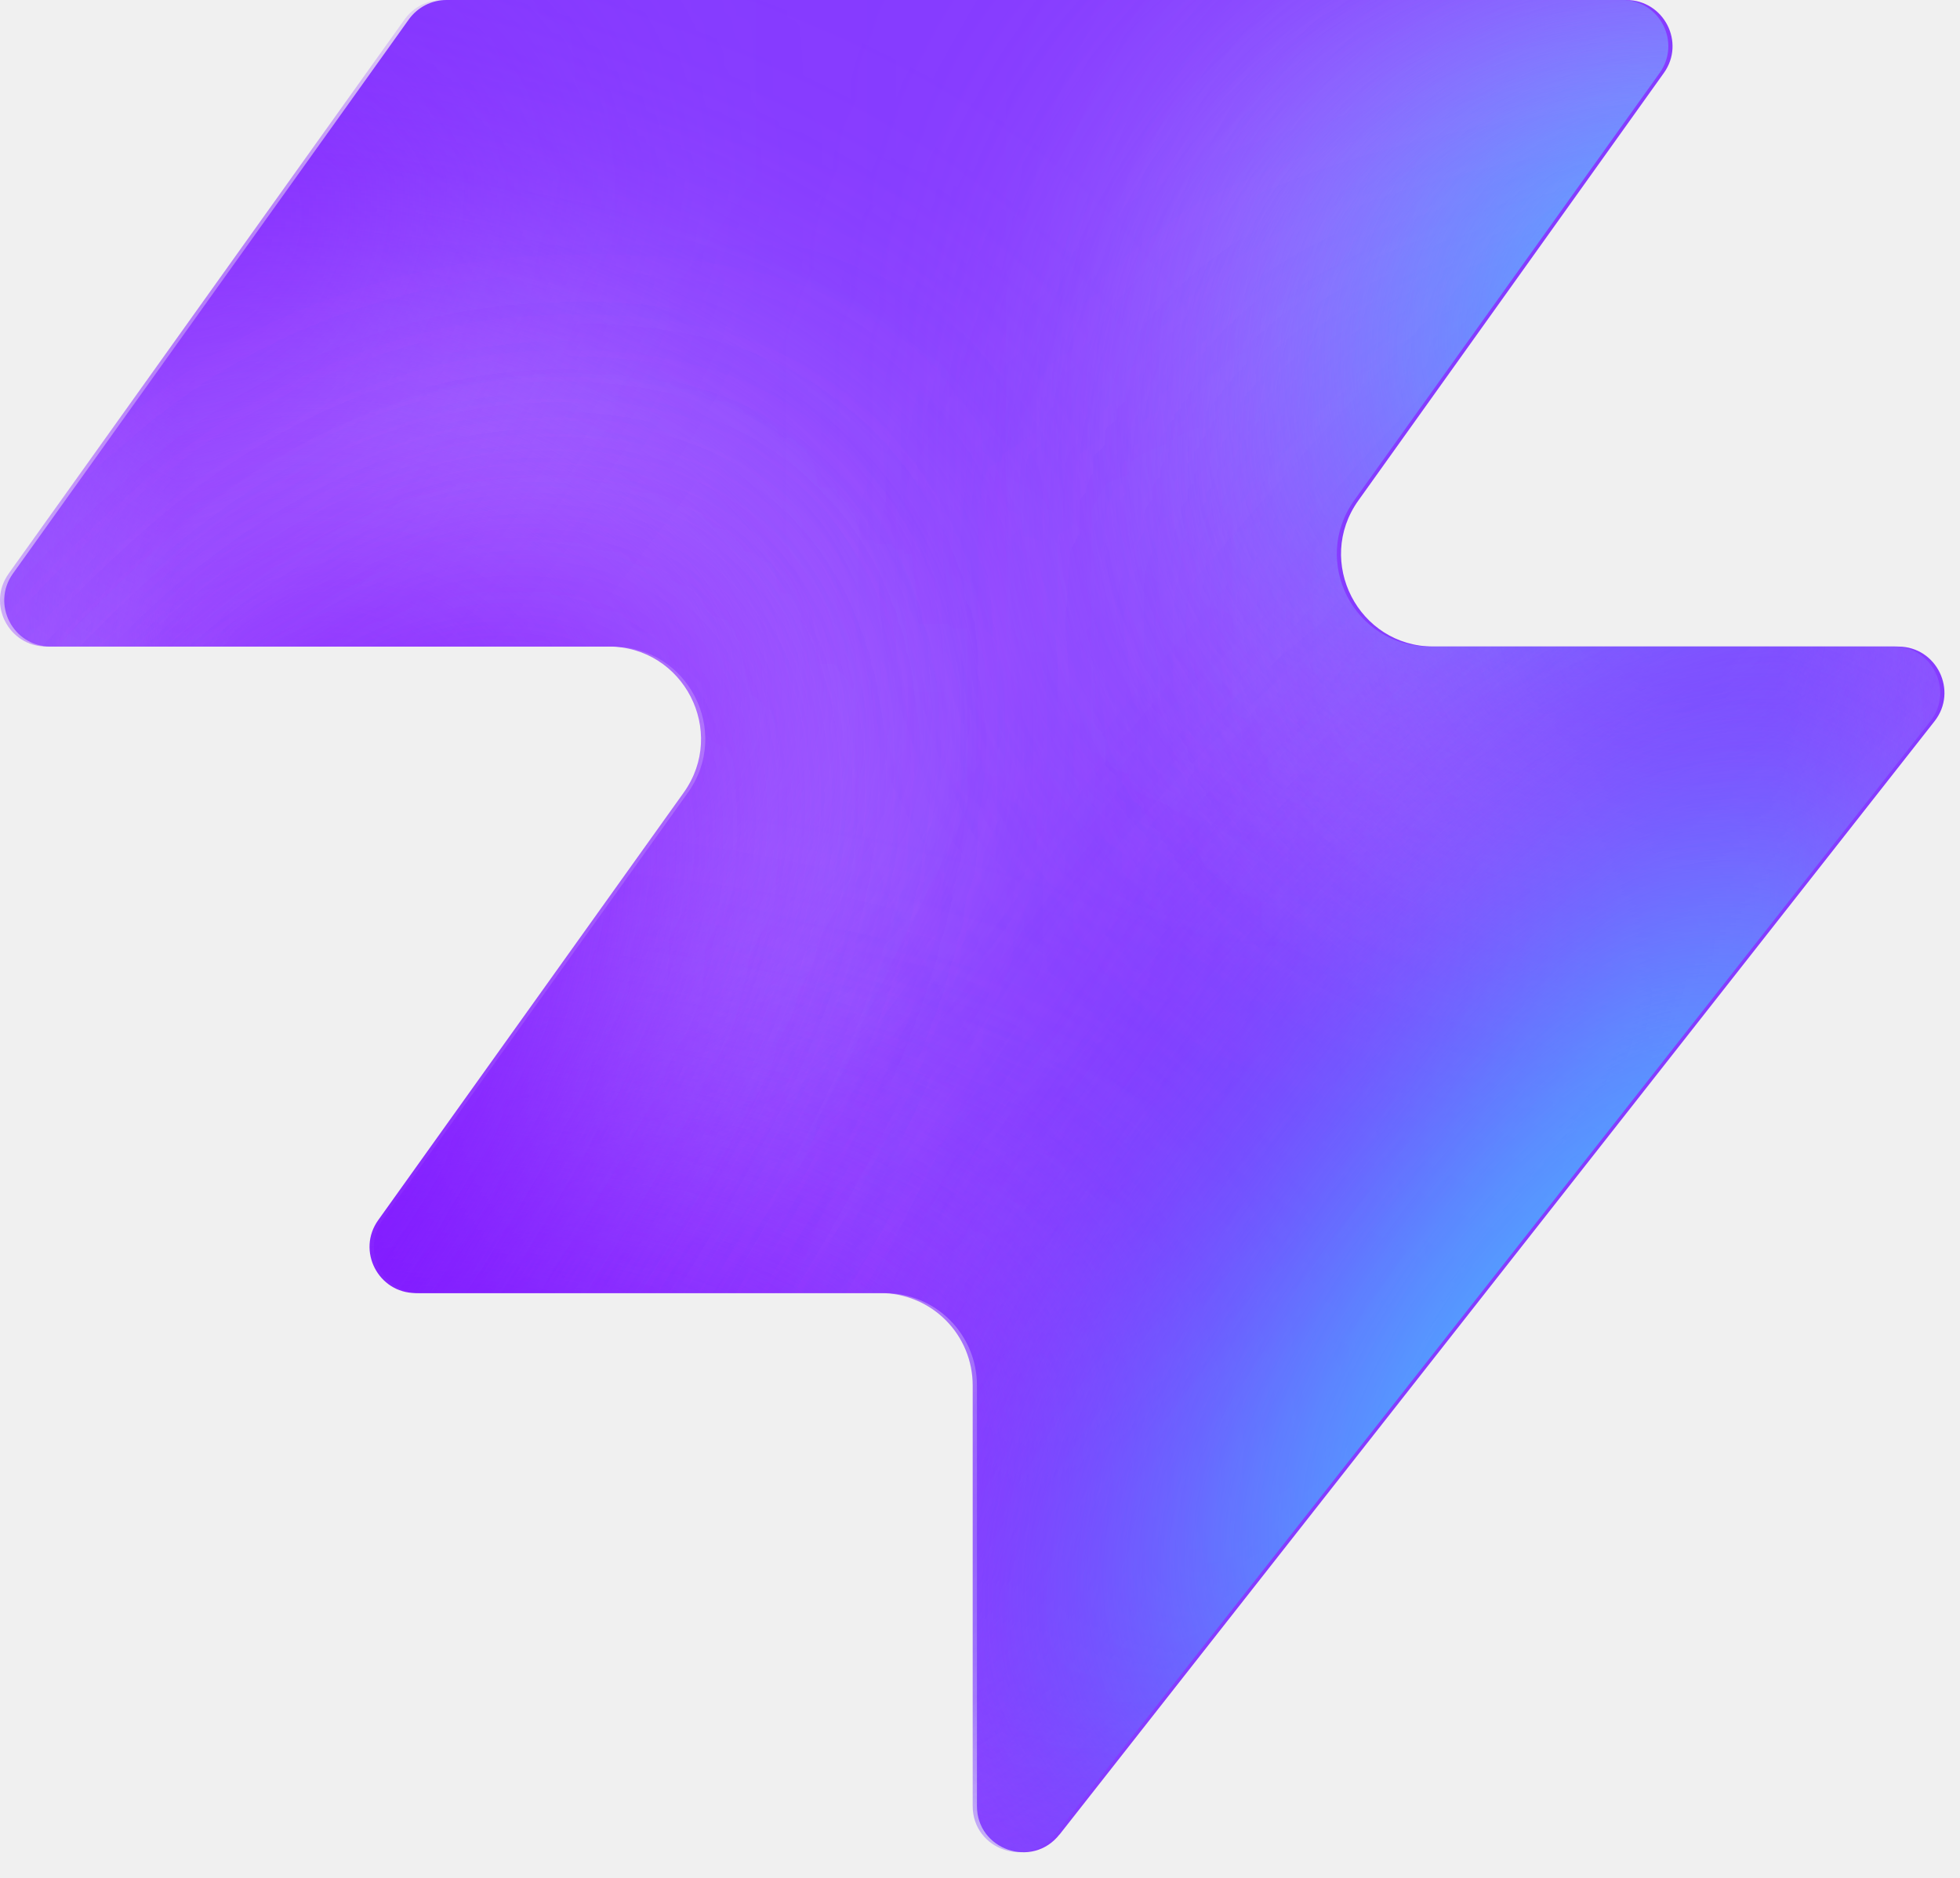
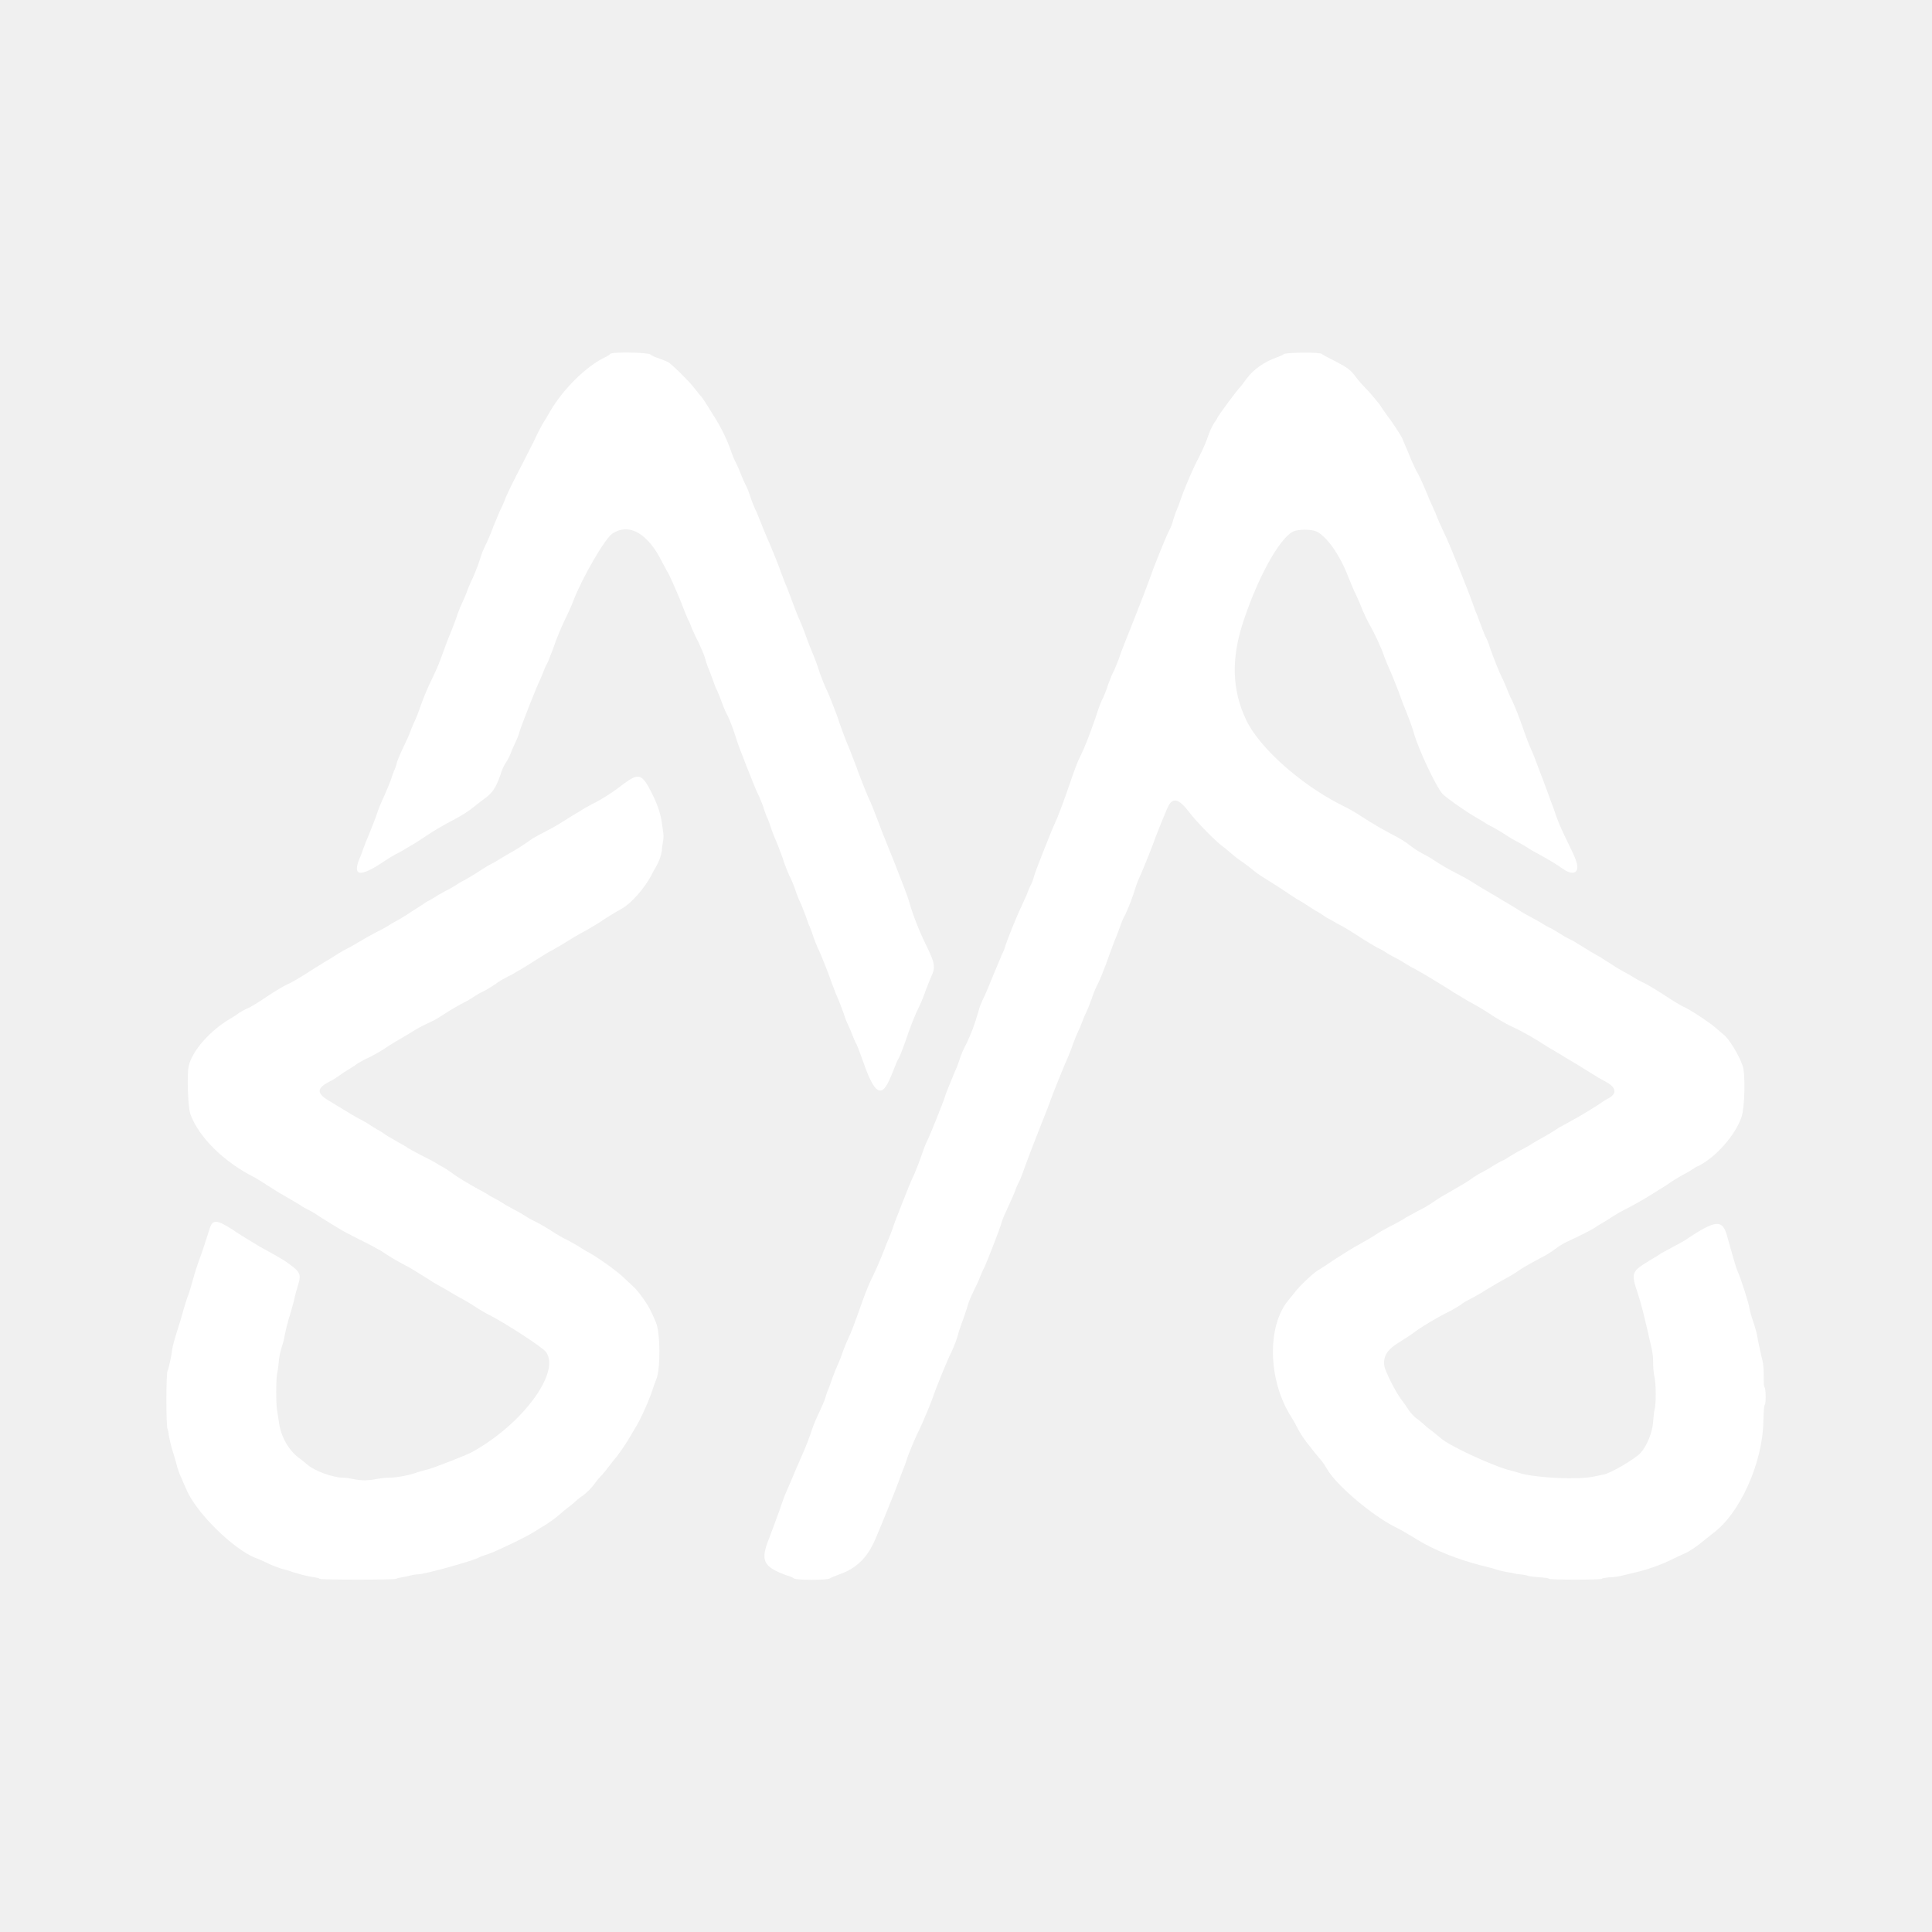
- <svg xmlns="http://www.w3.org/2000/svg" width="48" height="46" fill="none" viewBox="0 0 48 46">
-   <path fill="#863bff" d="M25.946 44.938c-.664.845-2.021.375-2.021-.698V33.937a2.26 2.26 0 0 0-2.262-2.262H10.287c-.92 0-1.456-1.04-.92-1.788l7.48-10.471c1.07-1.497 0-3.578-1.842-3.578H1.237c-.92 0-1.456-1.04-.92-1.788L10.013.474c.214-.297.556-.474.92-.474h28.894c.92 0 1.456 1.04.92 1.788l-7.48 10.471c-1.07 1.498 0 3.579 1.842 3.579h11.377c.943 0 1.473 1.088.89 1.83L25.947 44.94z" style="fill:#863bff;fill:color(display-p3 .525 .23 1);fill-opacity:1" />
-   <mask id="a" width="48" height="46" x="0" y="0" maskUnits="userSpaceOnUse" style="mask-type:alpha">
-     <path fill="#000" d="M25.842 44.938c-.664.844-2.021.375-2.021-.698V33.937a2.26 2.26 0 0 0-2.262-2.262H10.183c-.92 0-1.456-1.04-.92-1.788l7.48-10.471c1.07-1.498 0-3.579-1.842-3.579H1.133c-.92 0-1.456-1.04-.92-1.787L9.91.473c.214-.297.556-.474.92-.474h28.894c.92 0 1.456 1.04.92 1.788l-7.48 10.471c-1.07 1.498 0 3.578 1.842 3.578h11.377c.943 0 1.473 1.088.89 1.832L25.843 44.94z" style="fill:#000;fill-opacity:1" />
-   </mask>
-   <g mask="url(#a)">
-     <g filter="url(#b)">
-       <ellipse cx="5.508" cy="14.704" fill="#ede6ff" rx="5.508" ry="14.704" style="fill:#ede6ff;fill:color(display-p3 .927 .903 1);fill-opacity:1" transform="matrix(.00324 1 1 -.00324 -4.47 31.516)" />
-     </g>
-     <g filter="url(#c)">
-       <ellipse cx="10.399" cy="29.851" fill="#ede6ff" rx="10.399" ry="29.851" style="fill:#ede6ff;fill:color(display-p3 .927 .903 1);fill-opacity:1" transform="matrix(.00324 1 1 -.00324 -39.328 7.883)" />
-     </g>
-     <g filter="url(#d)">
-       <ellipse cx="5.508" cy="30.487" fill="#7e14ff" rx="5.508" ry="30.487" style="fill:#7e14ff;fill:color(display-p3 .492 .077 1);fill-opacity:1" transform="rotate(89.814 -25.913 -14.639)scale(1 -1)" />
-     </g>
-     <g filter="url(#e)">
-       <ellipse cx="5.508" cy="30.599" fill="#7e14ff" rx="5.508" ry="30.599" style="fill:#7e14ff;fill:color(display-p3 .492 .077 1);fill-opacity:1" transform="rotate(89.814 -32.644 -3.334)scale(1 -1)" />
-     </g>
-     <g filter="url(#f)">
-       <ellipse cx="5.508" cy="30.599" fill="#7e14ff" rx="5.508" ry="30.599" style="fill:#7e14ff;fill:color(display-p3 .492 .077 1);fill-opacity:1" transform="matrix(.00324 1 1 -.00324 -34.34 30.47)" />
-     </g>
-     <g filter="url(#g)">
-       <ellipse cx="14.072" cy="22.078" fill="#ede6ff" rx="14.072" ry="22.078" style="fill:#ede6ff;fill:color(display-p3 .927 .903 1);fill-opacity:1" transform="rotate(93.35 24.506 48.493)scale(-1 1)" />
-     </g>
-     <g filter="url(#h)">
-       <ellipse cx="3.47" cy="21.501" fill="#7e14ff" rx="3.47" ry="21.501" style="fill:#7e14ff;fill:color(display-p3 .492 .077 1);fill-opacity:1" transform="rotate(89.009 28.708 47.59)scale(-1 1)" />
-     </g>
-     <g filter="url(#i)">
-       <ellipse cx="3.47" cy="21.501" fill="#7e14ff" rx="3.47" ry="21.501" style="fill:#7e14ff;fill:color(display-p3 .492 .077 1);fill-opacity:1" transform="rotate(89.009 28.708 47.59)scale(-1 1)" />
-     </g>
-     <g filter="url(#j)">
-       <ellipse cx=".387" cy="8.972" fill="#7e14ff" rx="4.407" ry="29.108" style="fill:#7e14ff;fill:color(display-p3 .492 .077 1);fill-opacity:1" transform="rotate(39.51 .387 8.972)" />
-     </g>
-     <g filter="url(#k)">
-       <ellipse cx="47.523" cy="-6.092" fill="#7e14ff" rx="4.407" ry="29.108" style="fill:#7e14ff;fill:color(display-p3 .492 .077 1);fill-opacity:1" transform="rotate(37.892 47.523 -6.092)" />
-     </g>
-     <g filter="url(#l)">
-       <ellipse cx="41.412" cy="6.333" fill="#47bfff" rx="5.971" ry="9.665" style="fill:#47bfff;fill:color(display-p3 .28 .748 1);fill-opacity:1" transform="rotate(37.892 41.412 6.333)" />
-     </g>
-     <g filter="url(#m)">
-       <ellipse cx="-1.879" cy="38.332" fill="#7e14ff" rx="4.407" ry="29.108" style="fill:#7e14ff;fill:color(display-p3 .492 .077 1);fill-opacity:1" transform="rotate(37.892 -1.88 38.332)" />
-     </g>
-     <g filter="url(#n)">
-       <ellipse cx="-1.879" cy="38.332" fill="#7e14ff" rx="4.407" ry="29.108" style="fill:#7e14ff;fill:color(display-p3 .492 .077 1);fill-opacity:1" transform="rotate(37.892 -1.88 38.332)" />
-     </g>
-     <g filter="url(#o)">
-       <ellipse cx="35.651" cy="29.907" fill="#7e14ff" rx="4.407" ry="29.108" style="fill:#7e14ff;fill:color(display-p3 .492 .077 1);fill-opacity:1" transform="rotate(37.892 35.651 29.907)" />
-     </g>
-     <g filter="url(#p)">
-       <ellipse cx="38.418" cy="32.4" fill="#47bfff" rx="5.971" ry="15.297" style="fill:#47bfff;fill:color(display-p3 .28 .748 1);fill-opacity:1" transform="rotate(37.892 38.418 32.4)" />
-     </g>
-   </g>
-   <defs>
-     <filter id="b" width="60.045" height="41.654" x="-19.77" y="16.149" color-interpolation-filters="sRGB" filterUnits="userSpaceOnUse">
-       <feFlood flood-opacity="0" result="BackgroundImageFix" />
-       <feBlend in="SourceGraphic" in2="BackgroundImageFix" result="shape" />
-       <feGaussianBlur result="effect1_foregroundBlur_2002_17158" stdDeviation="7.659" />
-     </filter>
-     <filter id="c" width="90.34" height="51.437" x="-54.613" y="-7.533" color-interpolation-filters="sRGB" filterUnits="userSpaceOnUse">
-       <feFlood flood-opacity="0" result="BackgroundImageFix" />
-       <feBlend in="SourceGraphic" in2="BackgroundImageFix" result="shape" />
-       <feGaussianBlur result="effect1_foregroundBlur_2002_17158" stdDeviation="7.659" />
-     </filter>
-     <filter id="d" width="79.355" height="29.4" x="-49.64" y="2.03" color-interpolation-filters="sRGB" filterUnits="userSpaceOnUse">
-       <feFlood flood-opacity="0" result="BackgroundImageFix" />
-       <feBlend in="SourceGraphic" in2="BackgroundImageFix" result="shape" />
-       <feGaussianBlur result="effect1_foregroundBlur_2002_17158" stdDeviation="4.596" />
-     </filter>
-     <filter id="e" width="79.579" height="29.4" x="-45.045" y="20.029" color-interpolation-filters="sRGB" filterUnits="userSpaceOnUse">
-       <feFlood flood-opacity="0" result="BackgroundImageFix" />
-       <feBlend in="SourceGraphic" in2="BackgroundImageFix" result="shape" />
-       <feGaussianBlur result="effect1_foregroundBlur_2002_17158" stdDeviation="4.596" />
-     </filter>
-     <filter id="f" width="79.579" height="29.4" x="-43.513" y="21.178" color-interpolation-filters="sRGB" filterUnits="userSpaceOnUse">
-       <feFlood flood-opacity="0" result="BackgroundImageFix" />
-       <feBlend in="SourceGraphic" in2="BackgroundImageFix" result="shape" />
-       <feGaussianBlur result="effect1_foregroundBlur_2002_17158" stdDeviation="4.596" />
-     </filter>
-     <filter id="g" width="74.749" height="58.852" x="15.756" y="-17.901" color-interpolation-filters="sRGB" filterUnits="userSpaceOnUse">
-       <feFlood flood-opacity="0" result="BackgroundImageFix" />
-       <feBlend in="SourceGraphic" in2="BackgroundImageFix" result="shape" />
-       <feGaussianBlur result="effect1_foregroundBlur_2002_17158" stdDeviation="7.659" />
-     </filter>
-     <filter id="h" width="61.377" height="25.362" x="23.548" y="2.284" color-interpolation-filters="sRGB" filterUnits="userSpaceOnUse">
-       <feFlood flood-opacity="0" result="BackgroundImageFix" />
-       <feBlend in="SourceGraphic" in2="BackgroundImageFix" result="shape" />
-       <feGaussianBlur result="effect1_foregroundBlur_2002_17158" stdDeviation="4.596" />
-     </filter>
-     <filter id="i" width="61.377" height="25.362" x="23.548" y="2.284" color-interpolation-filters="sRGB" filterUnits="userSpaceOnUse">
-       <feFlood flood-opacity="0" result="BackgroundImageFix" />
-       <feBlend in="SourceGraphic" in2="BackgroundImageFix" result="shape" />
-       <feGaussianBlur result="effect1_foregroundBlur_2002_17158" stdDeviation="4.596" />
-     </filter>
-     <filter id="j" width="56.045" height="63.649" x="-27.636" y="-22.853" color-interpolation-filters="sRGB" filterUnits="userSpaceOnUse">
-       <feFlood flood-opacity="0" result="BackgroundImageFix" />
-       <feBlend in="SourceGraphic" in2="BackgroundImageFix" result="shape" />
-       <feGaussianBlur result="effect1_foregroundBlur_2002_17158" stdDeviation="4.596" />
-     </filter>
-     <filter id="k" width="54.814" height="64.646" x="20.116" y="-38.415" color-interpolation-filters="sRGB" filterUnits="userSpaceOnUse">
-       <feFlood flood-opacity="0" result="BackgroundImageFix" />
-       <feBlend in="SourceGraphic" in2="BackgroundImageFix" result="shape" />
-       <feGaussianBlur result="effect1_foregroundBlur_2002_17158" stdDeviation="4.596" />
-     </filter>
-     <filter id="l" width="33.541" height="35.313" x="24.641" y="-11.323" color-interpolation-filters="sRGB" filterUnits="userSpaceOnUse">
-       <feFlood flood-opacity="0" result="BackgroundImageFix" />
-       <feBlend in="SourceGraphic" in2="BackgroundImageFix" result="shape" />
-       <feGaussianBlur result="effect1_foregroundBlur_2002_17158" stdDeviation="4.596" />
-     </filter>
-     <filter id="m" width="54.814" height="64.646" x="-29.286" y="6.009" color-interpolation-filters="sRGB" filterUnits="userSpaceOnUse">
-       <feFlood flood-opacity="0" result="BackgroundImageFix" />
-       <feBlend in="SourceGraphic" in2="BackgroundImageFix" result="shape" />
-       <feGaussianBlur result="effect1_foregroundBlur_2002_17158" stdDeviation="4.596" />
-     </filter>
-     <filter id="n" width="54.814" height="64.646" x="-29.286" y="6.009" color-interpolation-filters="sRGB" filterUnits="userSpaceOnUse">
-       <feFlood flood-opacity="0" result="BackgroundImageFix" />
-       <feBlend in="SourceGraphic" in2="BackgroundImageFix" result="shape" />
-       <feGaussianBlur result="effect1_foregroundBlur_2002_17158" stdDeviation="4.596" />
-     </filter>
-     <filter id="o" width="54.814" height="64.646" x="8.244" y="-2.416" color-interpolation-filters="sRGB" filterUnits="userSpaceOnUse">
-       <feFlood flood-opacity="0" result="BackgroundImageFix" />
-       <feBlend in="SourceGraphic" in2="BackgroundImageFix" result="shape" />
-       <feGaussianBlur result="effect1_foregroundBlur_2002_17158" stdDeviation="4.596" />
-     </filter>
-     <filter id="p" width="39.409" height="43.623" x="18.713" y="10.588" color-interpolation-filters="sRGB" filterUnits="userSpaceOnUse">
-       <feFlood flood-opacity="0" result="BackgroundImageFix" />
-       <feBlend in="SourceGraphic" in2="BackgroundImageFix" result="shape" />
-       <feGaussianBlur result="effect1_foregroundBlur_2002_17158" stdDeviation="4.596" />
-     </filter>
-   </defs>
+ <svg xmlns="http://www.w3.org/2000/svg" viewBox="0 0 512 512" width="512" height="512">
+   <style>path{fill:#ffffff}@media (prefers-color-scheme: light){path{fill:#09090b}}</style>
+   <path d="M84.7 418.4 C84.5 418.2 83.9 418.1 83.3 418.0 C82.2 417.9 79.8 417.3 77.5 416.6 C76.8 416.3 75.4 415.9 74.5 415.7 C73.6 415.4 72.0 414.8 71.0 414.3 C69.9 413.8 68.5 413.1 67.8 412.9 C61.8 410.6 51.7 400.6 49.3 394.5 C48.8 393.4 48.2 392.0 48.0 391.5 C47.7 391.0 47.3 389.8 47.0 388.9 C46.8 388.0 46.4 386.7 46.2 386.0 C45.4 383.6 44.9 381.3 44.7 380.2 C44.7 379.6 44.5 378.9 44.4 378.7 C44.0 378.1 44.0 364.0 44.4 363.3 C44.7 362.7 45.5 359.1 45.6 357.8 C45.7 356.9 46.3 354.7 47.3 351.6 C47.6 350.7 48.2 348.7 48.6 347.2 C49.1 345.6 49.6 343.8 49.9 343.2 C50.3 342.1 50.5 341.3 51.8 336.8 C52.1 335.9 52.6 334.4 52.9 333.6 C53.5 332.1 54.7 328.3 55.5 325.8 C56.3 323.1 57.3 323.1 61.7 325.9 C62.8 326.7 64.6 327.8 65.6 328.4 C66.6 329.0 68.1 329.9 68.9 330.4 C69.8 330.9 71.1 331.6 71.8 332.0 C72.5 332.4 74.1 333.3 75.4 334.1 C79.6 337.0 79.9 337.5 79.0 340.5 C78.8 341.2 78.2 343.1 77.9 344.7 C77.5 346.3 77.0 347.9 76.9 348.3 C76.5 349.3 75.4 353.7 75.3 354.7 C75.2 355.2 74.9 356.3 74.6 357.2 C74.3 358.2 74.0 359.5 73.9 360.6 C73.8 361.6 73.7 363.0 73.5 363.6 C73.1 365.2 73.1 372.6 73.5 374.2 C73.6 374.8 73.8 376.0 73.9 376.8 C74.4 380.7 76.5 384.4 79.4 386.5 C80.0 386.9 80.9 387.7 81.4 388.1 C83.3 389.8 88.3 391.6 90.9 391.6 C91.6 391.6 92.9 391.8 93.8 392.0 C94.7 392.2 96.0 392.3 96.7 392.3 C97.3 392.3 98.6 392.2 99.5 392.0 C100.6 391.8 101.9 391.6 103.1 391.6 C105.1 391.6 108.5 391.0 110.8 390.1 C111.3 390.0 112.4 389.6 113.4 389.4 C115.2 388.9 123.8 385.6 125.3 384.7 C138.6 377.3 148.6 363.6 144.7 358.3 C143.9 357.1 134.0 350.7 129.9 348.6 C128.8 348.1 127.0 347.0 125.8 346.2 C124.6 345.4 123.0 344.5 122.3 344.1 C121.6 343.8 120.5 343.1 119.8 342.7 C119.2 342.3 118.1 341.7 117.4 341.3 C116.7 340.9 115.0 340.0 113.7 339.1 C110.5 337.1 108.8 336.0 106.8 335.0 C105.8 334.5 104.5 333.7 103.8 333.3 C103.1 332.9 101.9 332.1 101.0 331.5 C100.1 331.0 97.6 329.6 95.3 328.5 C93.1 327.4 90.6 326.1 89.9 325.6 C89.2 325.2 88.2 324.6 87.7 324.3 C87.2 324.0 86.0 323.2 85.0 322.6 C84.0 321.9 82.7 321.1 81.9 320.7 C81.2 320.4 80.0 319.7 79.3 319.2 C77.4 318.1 75.3 316.8 73.8 316.0 C73.2 315.6 71.8 314.7 70.8 314.1 C69.8 313.4 68.4 312.6 67.6 312.1 C59.4 308.0 52.8 301.5 50.5 295.4 C49.8 293.6 49.5 284.9 50.0 282.6 C50.8 278.6 55.7 273.0 61.3 269.8 C62.0 269.4 62.9 268.8 63.4 268.4 C63.9 268.1 64.8 267.6 65.4 267.3 C66.1 267.1 68.4 265.7 70.6 264.2 C72.8 262.7 75.2 261.3 75.9 261.0 C77.3 260.4 79.5 259.1 83.2 256.7 C84.5 255.9 85.8 255.1 86.1 254.9 C86.5 254.7 87.5 254.1 88.4 253.5 C89.3 252.9 90.5 252.2 91.2 251.8 C92.7 251.1 95.2 249.6 96.7 248.7 C97.2 248.4 98.5 247.7 99.6 247.1 C100.7 246.6 102.1 245.8 102.8 245.4 C103.5 244.9 104.6 244.3 105.3 243.9 C106.1 243.5 107.9 242.4 109.5 241.3 C111.1 240.3 112.8 239.2 113.2 238.9 C113.7 238.7 114.7 238.1 115.5 237.6 C116.2 237.1 117.4 236.5 118.1 236.1 C118.8 235.8 119.9 235.1 120.6 234.7 C121.2 234.3 122.3 233.6 123.0 233.3 C123.7 232.9 125.3 232.0 126.5 231.2 C127.7 230.4 129.3 229.4 130.1 229.0 C130.9 228.6 131.8 228.1 132.2 227.8 C132.6 227.6 133.5 227.0 134.2 226.6 C136.8 225.2 139.2 223.6 140.3 222.8 C140.9 222.3 142.7 221.3 144.3 220.5 C145.8 219.7 147.9 218.6 148.9 217.9 C149.9 217.3 151.1 216.5 151.6 216.2 C152.1 215.9 153.1 215.3 153.8 214.9 C154.5 214.4 156.0 213.6 157.1 213.0 C159.2 212.0 162.7 209.8 165.3 207.7 C169.3 204.8 170.1 205.0 172.7 210.1 C174.2 213.1 174.9 215.2 175.3 217.4 C175.4 218.1 175.6 219.4 175.7 220.2 C175.9 221.4 175.9 221.8 175.7 223.0 C175.6 223.8 175.4 224.8 175.4 225.4 C175.2 226.8 174.7 228.2 173.9 229.6 C173.5 230.3 172.9 231.3 172.6 232.0 C170.8 235.4 167.3 239.4 164.8 240.8 C163.0 241.8 161.0 243.0 158.8 244.5 C157.6 245.2 155.9 246.3 154.9 246.8 C153.0 247.8 151.5 248.7 148.8 250.4 C148.1 250.8 146.9 251.5 146.2 251.9 C145.5 252.2 143.5 253.5 141.7 254.6 C139.9 255.8 137.2 257.4 135.6 258.3 C133.9 259.1 132.0 260.2 131.3 260.8 C130.5 261.3 129.3 262.1 128.5 262.5 C127.7 262.9 126.7 263.4 126.3 263.7 C125.9 264.0 124.7 264.7 123.7 265.3 C121.5 266.4 119.8 267.4 117.0 269.2 C116.0 269.9 114.3 270.8 113.3 271.2 C112.3 271.7 111.1 272.3 110.6 272.6 C110.1 272.9 109.1 273.5 108.3 274.0 C105.4 275.7 104.0 276.5 101.9 277.9 C100.7 278.7 99.0 279.6 98.1 280.1 C97.1 280.5 95.7 281.3 95.0 281.7 C94.3 282.2 93.1 283.0 92.4 283.4 C91.7 283.8 90.6 284.5 90.0 285.0 C89.3 285.5 88.2 286.2 87.4 286.6 C83.8 288.4 83.8 289.8 87.5 291.9 C89.3 293.0 90.3 293.6 92.6 295.0 C93.4 295.5 94.6 296.2 95.2 296.5 C95.9 296.8 97.0 297.5 97.7 297.9 C98.4 298.4 99.5 299.0 99.9 299.3 C100.4 299.5 101.6 300.3 102.6 301.0 C103.6 301.6 105.0 302.4 105.7 302.8 C106.4 303.2 107.6 303.8 108.2 304.3 C108.9 304.7 110.7 305.7 112.1 306.4 C113.6 307.1 115.4 308.1 116.0 308.5 C116.7 308.9 117.5 309.4 117.9 309.6 C118.3 309.8 119.1 310.4 119.7 310.8 C121.1 311.9 124.0 313.6 126.5 315.0 C127.5 315.5 128.7 316.2 129.2 316.5 C129.6 316.8 130.5 317.3 131.3 317.7 C132.0 318.1 133.1 318.7 133.8 319.2 C134.5 319.6 135.6 320.2 136.3 320.6 C137.0 320.9 138.1 321.6 138.8 322.0 C139.4 322.4 140.9 323.3 142.0 323.8 C143.2 324.4 145.1 325.5 146.3 326.3 C147.5 327.1 149.4 328.2 150.5 328.7 C151.6 329.3 153.1 330.1 153.8 330.6 C154.5 331.0 155.5 331.7 156.0 331.9 C158.7 333.4 163.4 336.8 165.1 338.4 C166.1 339.3 167.4 340.6 168.1 341.2 C169.4 342.5 171.7 345.7 172.5 347.5 C172.8 348.1 173.4 349.4 173.8 350.4 C175.0 353.0 175.1 362.8 173.9 365.6 C173.5 366.6 173.1 367.7 173.0 368.1 C172.0 371.2 169.7 376.3 168.3 378.5 C167.9 379.2 167.3 380.2 167.0 380.7 C166.1 382.3 163.8 385.7 162.7 386.9 C162.1 387.6 161.5 388.5 161.2 388.8 C161.0 389.1 160.3 390.0 159.7 390.7 C159.1 391.3 158.2 392.3 157.8 392.9 C156.9 394.2 155.5 395.6 154.4 396.4 C153.9 396.7 153.0 397.4 152.5 397.9 C151.9 398.4 151.0 399.2 150.4 399.6 C149.9 400.0 148.8 400.9 148.0 401.6 C147.2 402.3 145.8 403.3 144.9 403.9 C144.1 404.4 142.7 405.2 142.0 405.7 C139.5 407.3 132.0 410.9 129.5 411.8 C128.2 412.2 126.9 412.7 126.6 412.9 C124.8 413.8 112.5 417.2 110.9 417.2 C110.5 417.2 109.6 417.3 108.9 417.5 C108.2 417.7 107.1 417.9 106.5 418.0 C105.9 418.1 105.3 418.2 105.0 418.4 C104.5 418.7 85.2 418.7 84.7 418.4 Z M210.4 418.3 C210.2 418.1 209.3 417.7 208.5 417.5 C202.2 415.2 201.4 413.6 203.9 407.5 C204.6 405.7 205.8 402.3 206.6 400.2 C207.3 398.0 208.1 395.9 208.4 395.3 C208.6 394.8 209.2 393.5 209.7 392.3 C210.5 390.3 211.4 388.3 212.4 386.0 C213.7 383.1 214.7 380.4 215.2 378.8 C215.5 377.9 216.3 375.9 217.0 374.5 C217.7 373.0 218.5 371.2 218.7 370.5 C218.9 369.7 219.3 368.6 219.6 368.0 C219.8 367.4 220.3 366.0 220.7 364.9 C221.1 363.8 221.7 362.3 222.0 361.7 C222.3 361.0 223.0 359.4 223.4 358.1 C223.9 356.8 224.5 355.3 224.8 354.7 C225.6 353.1 227.0 349.3 228.5 345.0 C229.6 341.9 230.3 340.2 231.6 337.6 C232.5 335.7 233.6 333.1 234.1 331.8 C234.6 330.5 235.2 328.9 235.5 328.3 C235.8 327.6 236.2 326.6 236.4 326.0 C236.7 324.8 241.2 313.4 241.9 312.0 C242.5 310.9 244.0 306.9 244.8 304.5 C245.2 303.4 245.8 302.1 246.1 301.5 C246.6 300.5 250.2 291.5 250.4 290.7 C250.6 289.8 252.9 284.4 253.3 283.4 C253.6 282.8 254.0 281.7 254.3 280.8 C254.5 279.9 255.4 277.9 256.2 276.4 C257.5 273.6 258.3 271.5 259.3 268.0 C259.5 267.1 260.1 265.6 260.6 264.6 C261.1 263.7 262.2 260.9 263.2 258.5 C264.2 256.1 265.2 253.7 265.5 253.0 C265.8 252.4 266.2 251.5 266.3 251.1 C266.6 249.8 269.8 241.9 270.7 240.2 C271.1 239.3 271.7 237.9 272.1 237.1 C272.4 236.2 272.9 235.0 273.2 234.5 C273.5 233.9 273.9 232.9 274.0 232.3 C274.3 231.1 278.8 219.7 279.5 218.3 C280.3 216.6 281.8 212.7 283.5 207.7 C284.5 204.7 285.6 201.8 286.1 200.8 C287.4 198.3 288.6 195.1 290.3 190.3 C291.0 188.0 291.9 185.6 292.3 185.0 C292.6 184.3 293.3 182.7 293.7 181.3 C294.2 180.0 294.8 178.4 295.2 177.8 C295.5 177.1 296.1 175.7 296.5 174.6 C296.8 173.5 298.7 168.7 300.6 164.0 C302.5 159.2 304.3 154.5 304.6 153.6 C305.5 150.9 308.8 142.6 309.8 140.7 C310.3 139.7 310.8 138.5 310.9 137.8 C311.1 137.2 311.5 135.9 311.9 135.0 C312.3 134.1 312.7 133.0 312.8 132.6 C313.5 130.5 315.5 125.6 317.2 122.2 C318.3 120.1 319.5 117.5 319.9 116.3 C320.6 114.2 321.1 113.2 321.8 112.0 C322.1 111.7 322.5 111.0 322.7 110.6 C323.1 109.8 327.4 103.9 328.9 102.3 C329.4 101.7 330.0 100.8 330.4 100.3 C332.2 97.9 335.0 95.9 338.4 94.7 C339.2 94.4 340.1 94.0 340.3 93.8 C341.0 93.4 350.1 93.3 350.3 93.8 C350.3 93.9 351.8 94.7 353.6 95.6 C357.1 97.4 357.9 98.0 359.3 99.9 C359.8 100.6 361.2 102.2 362.4 103.4 C363.6 104.7 365.0 106.4 365.7 107.3 C366.3 108.3 367.2 109.5 367.6 110.1 C368.8 111.6 371.2 115.3 371.6 116.1 C371.7 116.5 372.2 117.5 372.5 118.3 C372.9 119.2 373.6 120.8 374.0 121.9 C374.5 123.0 375.1 124.3 375.3 124.7 C375.9 125.6 377.0 128.0 378.3 131.1 C378.7 132.2 379.3 133.5 379.5 133.9 C379.7 134.4 380.1 135.3 380.4 135.9 C380.8 137.1 381.6 138.9 383.4 142.7 C384.5 145.1 389.2 156.8 390.2 159.7 C390.6 160.8 391.0 161.9 391.1 162.2 C391.3 162.4 391.7 163.7 392.2 165.0 C392.7 166.3 393.3 167.9 393.6 168.6 C394.0 169.2 394.6 170.7 394.9 171.8 C395.8 174.3 397.3 178.1 397.9 179.3 C398.2 179.8 398.6 180.8 399.0 181.7 C399.3 182.5 399.9 183.9 400.3 184.8 C401.4 186.9 402.7 190.3 404.0 194.1 C404.6 195.8 405.3 197.6 405.6 198.2 C405.9 198.9 406.6 200.5 407.1 201.9 C408.1 204.6 409.0 206.9 409.9 209.3 C410.2 210.1 410.9 212.2 411.6 213.9 C413.0 218.1 413.3 218.7 415.5 223.3 C417.5 227.3 418.0 228.7 418.0 229.8 C418.0 231.6 416.3 231.8 414.1 230.2 C412.9 229.3 409.9 227.5 407.5 226.2 C406.5 225.7 405.3 225.0 404.9 224.7 C404.4 224.4 403.5 223.8 402.7 223.4 C401.9 223.0 400.3 222.1 399.1 221.3 C397.9 220.5 396.3 219.6 395.6 219.2 C394.9 218.9 393.7 218.2 393.0 217.7 C392.3 217.3 391.3 216.7 390.8 216.4 C388.5 215.1 383.1 211.3 382.3 210.4 C380.6 208.6 375.7 198.1 374.7 194.3 C374.5 193.5 373.7 191.2 372.9 189.2 C372.1 187.2 371.3 185.2 371.2 184.8 C370.8 183.6 368.7 178.3 368.2 177.3 C367.9 176.7 367.3 175.2 366.8 173.9 C366.1 171.7 364.1 167.5 363.1 165.8 C362.6 165.0 361.4 162.6 360.2 159.5 C359.7 158.4 359.2 157.2 359.0 156.9 C358.8 156.5 358.0 154.6 357.2 152.6 C355.0 147.0 351.7 142.3 349.0 140.9 C347.5 140.2 344.1 140.2 342.6 140.9 C339.0 142.8 333.3 153.1 329.5 164.7 C326.2 174.6 326.5 183.0 330.3 190.9 C333.8 198.2 344.8 208.0 355.6 213.4 C357.1 214.1 359.4 215.4 360.7 216.3 C364.3 218.6 365.7 219.4 368.5 220.9 C371.2 222.3 372.2 222.9 374.0 224.3 C374.6 224.8 376.0 225.7 377.0 226.2 C378.1 226.8 379.4 227.5 379.9 227.9 C382.0 229.3 383.8 230.3 386.3 231.6 C387.7 232.3 389.3 233.2 389.9 233.6 C390.5 234.0 391.9 234.8 392.8 235.4 C393.8 236.0 395.4 236.9 396.4 237.5 C397.4 238.1 399.0 239.1 399.9 239.6 C400.9 240.2 402.4 241.1 403.3 241.7 C404.1 242.2 405.4 242.9 406.0 243.2 C406.7 243.6 407.8 244.2 408.5 244.6 C409.2 245.1 410.3 245.7 411.0 246.0 C411.7 246.4 412.8 247.0 413.5 247.5 C414.1 247.9 415.2 248.5 416.0 248.9 C416.7 249.2 417.8 249.9 418.6 250.4 C420.4 251.5 422.5 252.8 424.0 253.6 C424.6 254.0 426.0 254.9 427.0 255.5 C428.0 256.2 429.4 257.0 430.1 257.4 C430.8 257.8 432.0 258.4 432.6 258.8 C433.3 259.3 434.8 260.1 435.9 260.6 C437.1 261.2 439.5 262.7 441.2 263.8 C443.0 265.0 445.4 266.5 446.6 267.0 C449.2 268.4 453.1 271.0 454.8 272.5 C455.5 273.1 456.4 273.9 456.8 274.2 C458.2 275.3 460.8 279.5 461.8 282.4 C462.6 284.6 462.4 293.4 461.5 296.1 C459.8 300.9 454.8 306.6 450.1 309.0 C449.7 309.1 448.9 309.6 448.2 310.1 C447.6 310.5 446.5 311.1 445.7 311.5 C445.0 311.9 443.1 313.0 441.6 314.1 C440.0 315.1 438.2 316.2 437.6 316.6 C437.1 316.9 436.2 317.4 435.8 317.7 C435.1 318.1 433.8 318.9 429.0 321.4 C428.1 321.9 426.9 322.7 426.3 323.1 C425.7 323.5 424.8 324.0 424.3 324.3 C423.8 324.6 422.8 325.2 422.1 325.7 C420.8 326.4 418.7 327.5 414.8 329.3 C414.2 329.6 412.9 330.4 412.0 331.1 C411.1 331.8 409.5 332.8 408.4 333.3 C404.5 335.4 403.2 336.2 402.2 336.9 C401.7 337.3 400.5 338.0 399.6 338.5 C397.9 339.4 396.5 340.2 393.7 341.9 C393.0 342.4 391.4 343.3 390.3 343.9 C389.1 344.5 387.6 345.3 387.1 345.8 C386.5 346.2 385.3 346.9 384.4 347.4 C381.8 348.6 376.5 351.7 374.2 353.5 C373.4 354.1 371.9 355.0 371.0 355.6 C367.6 357.6 366.4 359.5 366.9 362.2 C367.3 363.8 369.8 368.8 371.3 370.8 C372.0 371.7 372.9 373.0 373.4 373.8 C374.0 374.6 374.7 375.4 375.4 375.9 C376.0 376.3 376.9 377.1 377.6 377.7 C378.2 378.3 379.2 379.0 379.7 379.4 C380.2 379.8 381.2 380.6 381.9 381.2 C384.2 383.2 395.0 388.2 399.6 389.5 C400.7 389.8 402.3 390.2 403.1 390.5 C407.7 391.7 418.3 392.2 422.4 391.3 C423.3 391.1 424.3 390.9 424.8 390.8 C426.6 390.6 433.4 386.6 434.8 385.0 C436.5 383.1 437.9 379.6 438.1 376.8 C438.2 375.6 438.3 374.2 438.5 373.5 C438.9 371.8 438.9 366.8 438.4 364.6 C438.2 363.6 438.1 362.3 438.1 361.0 C438.1 359.4 438.0 358.6 437.4 356.0 C435.6 348.2 435.0 345.7 434.0 342.7 C432.2 337.2 432.3 337.0 437.4 333.9 C438.3 333.4 439.6 332.6 440.3 332.1 C441.1 331.7 442.7 330.8 443.8 330.2 C445.0 329.6 446.8 328.6 447.7 327.9 C454.6 323.4 456.4 323.2 457.6 327.2 C458.3 329.8 458.9 331.8 459.5 333.9 C459.8 335.0 460.3 336.6 460.7 337.4 C461.6 339.6 463.4 345.3 463.6 346.6 C463.7 347.3 464.2 349.1 464.7 350.5 C465.2 352.0 465.7 353.7 465.7 354.3 C465.9 355.3 466.5 358.3 467.1 360.7 C467.3 361.5 467.4 362.8 467.4 364.6 C467.4 366.6 467.4 367.3 467.6 367.6 C468.0 368.0 468.0 371.9 467.7 372.3 C467.5 372.4 467.4 373.7 467.3 376.8 C467.1 387.8 461.0 401.2 454.0 406.3 C453.5 406.7 452.6 407.4 452.0 407.9 C450.1 409.5 447.7 411.2 446.6 411.6 C446.0 411.9 444.4 412.6 443.0 413.3 C440.2 414.7 436.5 416.0 433.4 416.7 C432.2 417.0 430.6 417.4 429.7 417.6 C428.9 417.8 427.5 418.0 426.5 418.0 C425.6 418.1 424.7 418.2 424.5 418.4 C423.9 418.7 411.1 418.7 410.5 418.4 C410.3 418.2 409.4 418.1 408.0 418.0 C406.7 417.9 405.3 417.8 404.6 417.5 C403.8 417.3 402.9 417.2 402.6 417.2 C402.3 417.2 401.3 417.0 400.5 416.8 C399.8 416.7 398.7 416.5 398.3 416.4 C397.8 416.3 397.0 416.1 396.4 415.9 C395.9 415.7 394.0 415.2 392.3 414.8 C386.4 413.3 379.9 410.7 375.9 408.2 C372.4 406.1 371.6 405.6 369.8 404.7 C363.7 401.7 354.2 393.6 351.8 389.5 C351.4 388.8 350.7 387.7 350.2 387.1 C349.7 386.5 349.0 385.7 348.7 385.3 C348.4 384.9 347.7 384.1 347.2 383.4 C345.9 381.9 344.5 379.8 343.6 378.0 C343.3 377.3 342.6 376.2 342.2 375.5 C336.0 365.9 335.7 351.3 341.5 344.5 C342.1 343.8 342.8 342.9 343.2 342.4 C344.2 341.0 348.1 337.3 349.2 336.7 C349.7 336.4 351.9 335.0 354.1 333.5 C356.3 332.1 359.0 330.4 360.0 329.9 C361.8 328.9 363.4 328.0 366.0 326.3 C366.8 325.9 368.3 325.0 369.4 324.5 C370.4 323.9 371.9 323.2 372.5 322.7 C373.2 322.3 374.7 321.5 375.8 320.9 C376.9 320.4 378.6 319.4 379.6 318.7 C380.6 318.0 381.9 317.2 382.4 316.9 C383.0 316.6 383.8 316.1 384.3 315.8 C384.7 315.6 385.9 314.9 386.9 314.3 C388.0 313.7 389.4 312.8 390.1 312.3 C390.7 311.8 391.9 311.1 392.7 310.7 C393.4 310.3 394.6 309.7 395.3 309.2 C395.9 308.8 397.0 308.2 397.7 307.8 C398.5 307.5 399.6 306.8 400.2 306.4 C400.9 306.0 402.0 305.3 402.8 304.9 C403.5 304.6 404.4 304.0 404.9 303.8 C405.3 303.5 406.5 302.8 407.5 302.2 C409.4 301.2 411.4 300.0 413.2 298.8 C413.8 298.5 415.0 297.8 416.1 297.2 C418.3 296.0 419.9 295.1 423.2 293.0 C424.5 292.1 425.9 291.2 426.4 291.0 C428.6 289.7 428.3 288.1 425.4 286.6 C424.6 286.2 422.9 285.2 421.5 284.3 C420.2 283.5 418.3 282.3 417.3 281.7 C416.3 281.1 414.7 280.2 413.8 279.6 C412.8 279.0 411.3 278.1 410.4 277.6 C409.6 277.1 408.2 276.2 407.4 275.7 C405.1 274.3 402.0 272.6 399.9 271.7 C398.9 271.2 397.1 270.1 395.9 269.4 C393.1 267.5 391.3 266.5 389.1 265.3 C388.1 264.7 386.3 263.6 385.1 262.9 C383.9 262.1 382.1 261.0 381.1 260.4 C380.1 259.8 378.6 258.9 377.8 258.4 C376.9 257.9 375.7 257.2 375.0 256.8 C374.3 256.5 373.2 255.8 372.5 255.4 C371.9 255.0 370.8 254.3 370.1 254.0 C369.4 253.6 368.2 253.0 367.6 252.6 C366.9 252.1 365.8 251.5 365.1 251.2 C364.4 250.8 362.7 249.8 361.4 249.0 C358.2 246.9 356.6 245.9 354.3 244.7 C353.3 244.1 352.0 243.4 351.6 243.2 C351.2 242.9 350.4 242.4 349.8 242.0 C349.2 241.7 347.9 240.9 347.0 240.3 C346.0 239.6 344.7 238.8 344.1 238.5 C343.5 238.2 341.3 236.7 339.2 235.3 C337.0 233.9 334.8 232.5 334.3 232.2 C333.8 231.9 332.8 231.2 332.1 230.6 C331.4 230.0 330.1 229.0 329.2 228.4 C328.3 227.8 327.0 226.8 326.2 226.1 C325.5 225.5 324.5 224.6 324.0 224.3 C322.1 222.9 317.1 217.8 315.2 215.3 C312.5 211.7 310.8 211.2 309.6 213.7 C309.1 214.6 306.0 222.3 305.6 223.6 C305.1 225.0 302.4 231.7 301.8 232.9 C301.5 233.5 301.1 234.7 300.8 235.6 C300.3 237.4 299.1 240.5 298.2 242.4 C297.8 243.0 297.3 244.2 297.0 245.1 C296.7 245.9 296.0 247.9 295.3 249.5 C294.7 251.1 293.7 253.8 293.1 255.5 C292.5 257.1 291.6 259.4 291.1 260.4 C290.5 261.5 289.7 263.4 289.3 264.7 C288.8 266.1 288.2 267.6 287.9 268.2 C287.6 268.8 287.1 269.9 286.8 270.8 C286.5 271.6 286.0 272.8 285.7 273.4 C285.4 274.0 284.8 275.5 284.3 276.8 C283.9 278.1 283.2 279.7 283.0 280.2 C282.5 281.2 278.9 290.1 278.5 291.3 C278.4 291.7 277.1 295.1 275.6 298.8 C274.1 302.6 272.4 307.0 271.8 308.7 C271.2 310.4 270.5 312.3 270.2 312.9 C269.9 313.5 269.4 314.5 269.2 315.1 C268.8 316.3 267.9 318.2 266.5 321.3 C266.1 322.1 265.6 323.4 265.4 324.1 C265.0 325.6 261.6 334.3 260.9 335.8 C260.6 336.3 260.2 337.3 259.8 338.2 C259.5 339.1 258.7 340.8 258.0 342.2 C257.2 343.8 256.6 345.3 256.3 346.5 C256.0 347.4 255.5 348.9 255.2 349.8 C254.8 350.7 254.4 352.1 254.1 352.9 C253.6 354.9 253.0 356.4 252.1 358.4 C251.3 359.8 247.7 368.7 247.4 369.8 C247.0 371.1 244.8 376.4 243.9 378.3 C242.8 380.4 240.7 385.4 240.2 387.1 C240.1 387.5 239.7 388.5 239.4 389.3 C239.0 390.2 238.5 391.6 238.2 392.5 C237.5 394.5 233.0 405.6 231.8 408.3 C229.7 412.9 227.0 415.6 222.5 417.2 C221.4 417.6 220.2 418.1 219.9 418.3 C219.2 418.8 211.1 418.8 210.4 418.3 Z M232.2 288.5 C231.3 287.7 230.1 285.3 228.8 281.5 C228.1 279.6 227.4 277.6 227.1 277.0 C226.8 276.4 226.2 275.2 225.9 274.3 C225.6 273.5 225.1 272.3 224.8 271.7 C224.5 271.1 223.9 269.7 223.6 268.6 C223.2 267.5 222.3 265.1 221.5 263.3 C220.8 261.5 220.1 259.7 220.0 259.3 C219.6 258.1 217.5 252.8 217.0 251.8 C216.7 251.3 216.1 249.7 215.6 248.4 C215.2 247.1 214.7 245.8 214.6 245.6 C214.4 245.3 214.0 244.1 213.5 242.7 C213.0 241.4 212.4 239.8 212.1 239.2 C211.8 238.6 211.1 237.0 210.7 235.6 C210.2 234.3 209.6 232.7 209.2 232.1 C208.9 231.4 208.3 230.0 207.9 228.9 C207.6 227.8 206.7 225.5 206.1 223.9 C205.4 222.3 204.5 220.1 204.2 219.0 C203.8 217.9 203.4 216.7 203.2 216.5 C203.1 216.2 202.6 215.0 202.2 213.6 C201.7 212.3 201.1 210.8 200.8 210.3 C200.1 208.9 195.6 197.5 195.2 196.0 C194.4 193.4 193.5 191.1 192.9 189.8 C192.5 189.1 191.8 187.6 191.4 186.4 C191.0 185.3 190.4 183.8 190.1 183.1 C189.7 182.5 189.2 181.0 188.8 179.9 C188.4 178.8 187.9 177.4 187.6 176.8 C187.4 176.2 187.0 175.1 186.8 174.3 C186.6 173.5 185.8 171.8 185.2 170.4 C184.5 169.1 183.7 167.3 183.3 166.4 C183.0 165.6 182.6 164.5 182.3 164.1 C182.1 163.7 181.1 161.2 180.1 158.6 C179.0 156.0 177.7 153.1 177.3 152.3 C176.8 151.4 176.0 150.0 175.5 149.0 C171.7 141.3 166.7 138.5 162.3 141.4 C160.3 142.7 154.3 153.1 151.9 159.3 C151.6 160.2 150.8 161.9 150.2 163.2 C149.0 165.6 147.6 168.9 146.5 172.1 C146.1 173.2 145.5 174.6 145.3 175.2 C145.0 175.8 144.4 176.9 144.1 177.8 C143.8 178.6 143.3 179.7 143.1 180.2 C142.3 181.7 138.2 192.2 137.7 193.8 C137.5 194.7 137.0 195.9 136.7 196.5 C136.4 197.1 136.0 198.1 135.7 198.7 C135.2 200.1 134.8 201.0 134.0 202.2 C133.6 202.7 133.0 204.1 132.6 205.4 C131.4 208.8 130.5 210.2 128.2 211.8 C127.7 212.2 126.7 212.9 126.0 213.5 C124.2 215.0 122.3 216.2 119.2 217.8 C117.7 218.6 115.2 220.0 113.6 221.1 C112.1 222.1 110.4 223.2 109.9 223.5 C109.4 223.8 108.4 224.4 107.7 224.8 C106.9 225.3 105.7 226.0 105.0 226.3 C104.3 226.7 102.9 227.5 101.9 228.2 C95.5 232.5 93.4 232.3 95.2 227.7 C95.6 226.9 96.1 225.4 96.5 224.3 C96.9 223.2 97.5 221.8 97.8 221.1 C98.1 220.4 98.9 218.3 99.6 216.5 C100.2 214.6 101.2 212.2 101.7 211.2 C102.2 210.1 103.0 208.2 103.5 206.9 C103.9 205.6 104.4 204.3 104.5 204.1 C104.7 203.8 105.0 202.9 105.2 202.0 C105.5 201.1 106.3 199.2 107.0 197.8 C107.7 196.4 108.5 194.6 108.8 193.7 C109.1 192.9 109.6 191.7 109.9 191.1 C110.2 190.5 111.0 188.5 111.6 186.7 C112.5 184.3 113.3 182.3 114.5 179.9 C115.6 177.6 116.5 175.5 117.2 173.5 C117.8 171.8 118.8 169.1 119.5 167.5 C120.1 165.9 121.0 163.7 121.3 162.6 C121.7 161.5 122.3 160.1 122.6 159.5 C122.9 158.9 123.4 157.7 123.7 156.9 C124.0 156.0 124.5 154.9 124.7 154.4 C125.4 153.1 126.8 149.6 127.3 147.9 C127.5 147.1 128.1 145.6 128.6 144.6 C129.1 143.7 130.1 141.3 130.8 139.4 C131.6 137.5 132.4 135.6 132.6 135.1 C132.9 134.7 133.3 133.6 133.7 132.7 C134.1 131.4 136.1 127.4 138.6 122.6 C139.0 121.8 140.3 119.3 141.4 117.1 C142.4 114.9 143.7 112.4 144.2 111.7 C144.7 110.9 145.4 109.7 145.8 109.0 C149.1 103.3 155.2 97.2 160.1 94.8 C161.0 94.4 161.7 93.9 161.7 93.8 C161.9 93.2 171.8 93.4 172.3 93.9 C172.6 94.2 173.7 94.7 174.7 95.0 C175.7 95.4 176.8 95.8 177.1 96.0 C177.8 96.3 182.9 101.3 183.7 102.5 C184.1 102.9 184.8 103.9 185.4 104.6 C186.0 105.2 186.6 106.1 186.9 106.6 C187.2 107.1 188.1 108.5 188.9 109.8 C190.9 112.9 192.4 115.9 193.5 118.9 C193.9 120.2 194.7 122.1 195.2 123.0 C195.7 124.0 196.3 125.5 196.6 126.3 C197.0 127.2 197.5 128.4 197.8 128.9 C198.1 129.5 198.7 131.1 199.1 132.4 C199.6 133.7 200.2 135.2 200.5 135.7 C200.7 136.3 201.6 138.3 202.3 140.2 C203.1 142.1 203.9 144.0 204.1 144.4 C204.5 145.3 206.7 150.7 207.0 151.8 C207.2 152.2 207.8 154.0 208.6 155.8 C209.3 157.6 210.2 160.0 210.6 161.1 C211.0 162.2 211.6 163.7 211.9 164.3 C212.2 165.0 212.8 166.4 213.2 167.5 C213.6 168.6 214.4 170.9 215.1 172.5 C215.8 174.1 216.8 176.8 217.3 178.5 C217.9 180.1 218.8 182.4 219.4 183.5 C219.9 184.7 220.9 187.2 221.8 189.6 C222.5 191.8 224.0 195.9 225.2 198.7 C226.3 201.5 227.3 204.1 227.4 204.5 C227.8 205.6 229.9 211.0 230.4 211.9 C230.8 212.7 232.9 218.1 233.3 219.2 C233.4 219.6 235.1 223.8 237.0 228.5 C238.9 233.3 240.6 237.8 240.8 238.5 C241.7 241.9 243.6 246.8 245.4 250.4 C247.8 255.3 248.0 256.3 246.7 259.0 C246.3 260.0 245.6 261.7 245.2 262.8 C244.8 264.0 244.1 265.7 243.6 266.7 C242.5 268.9 241.2 272.2 239.9 276.1 C239.3 277.7 238.6 279.6 238.3 280.2 C237.9 280.8 237.4 282.0 237.1 282.8 C234.9 288.6 233.8 289.9 232.2 288.5 Z" fill="#ffffff" fill-rule="evenodd" />
</svg>
